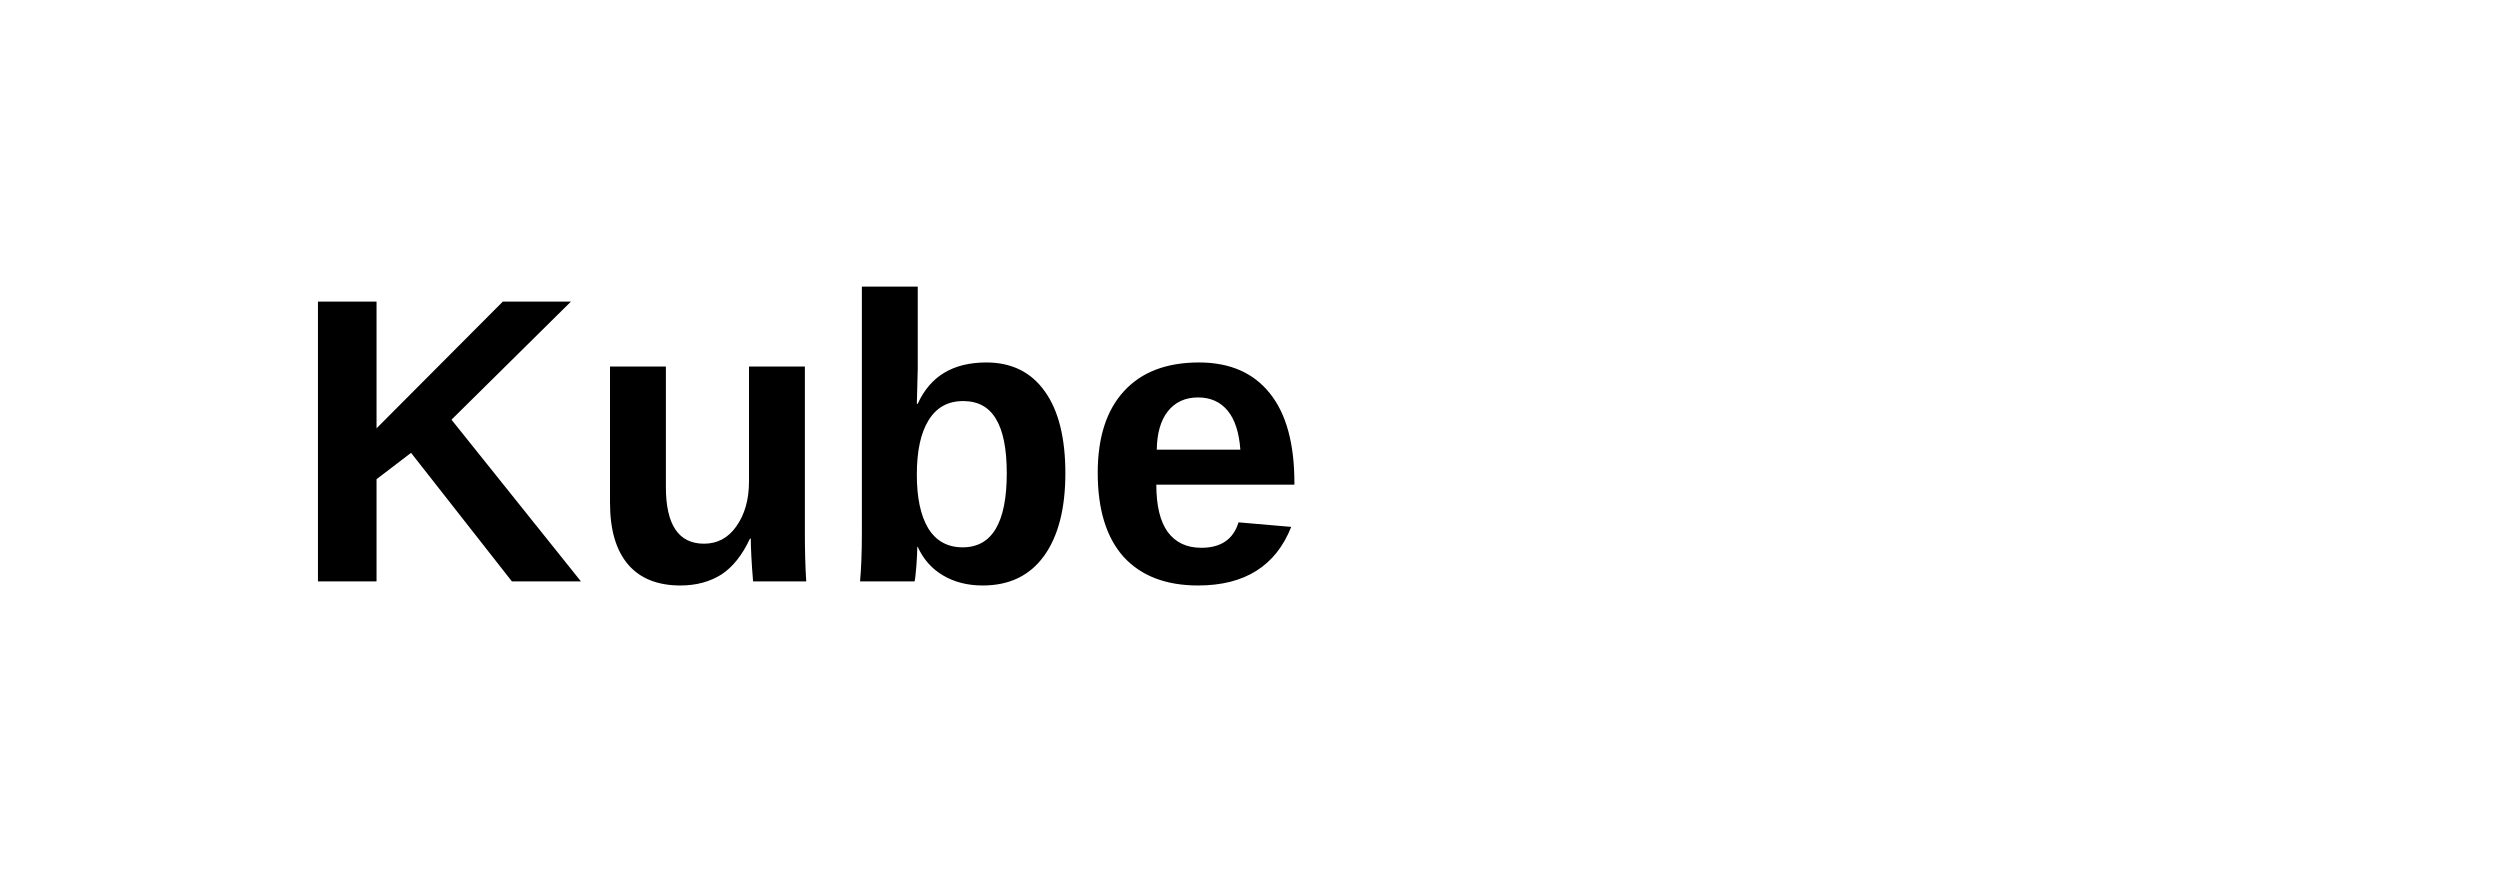
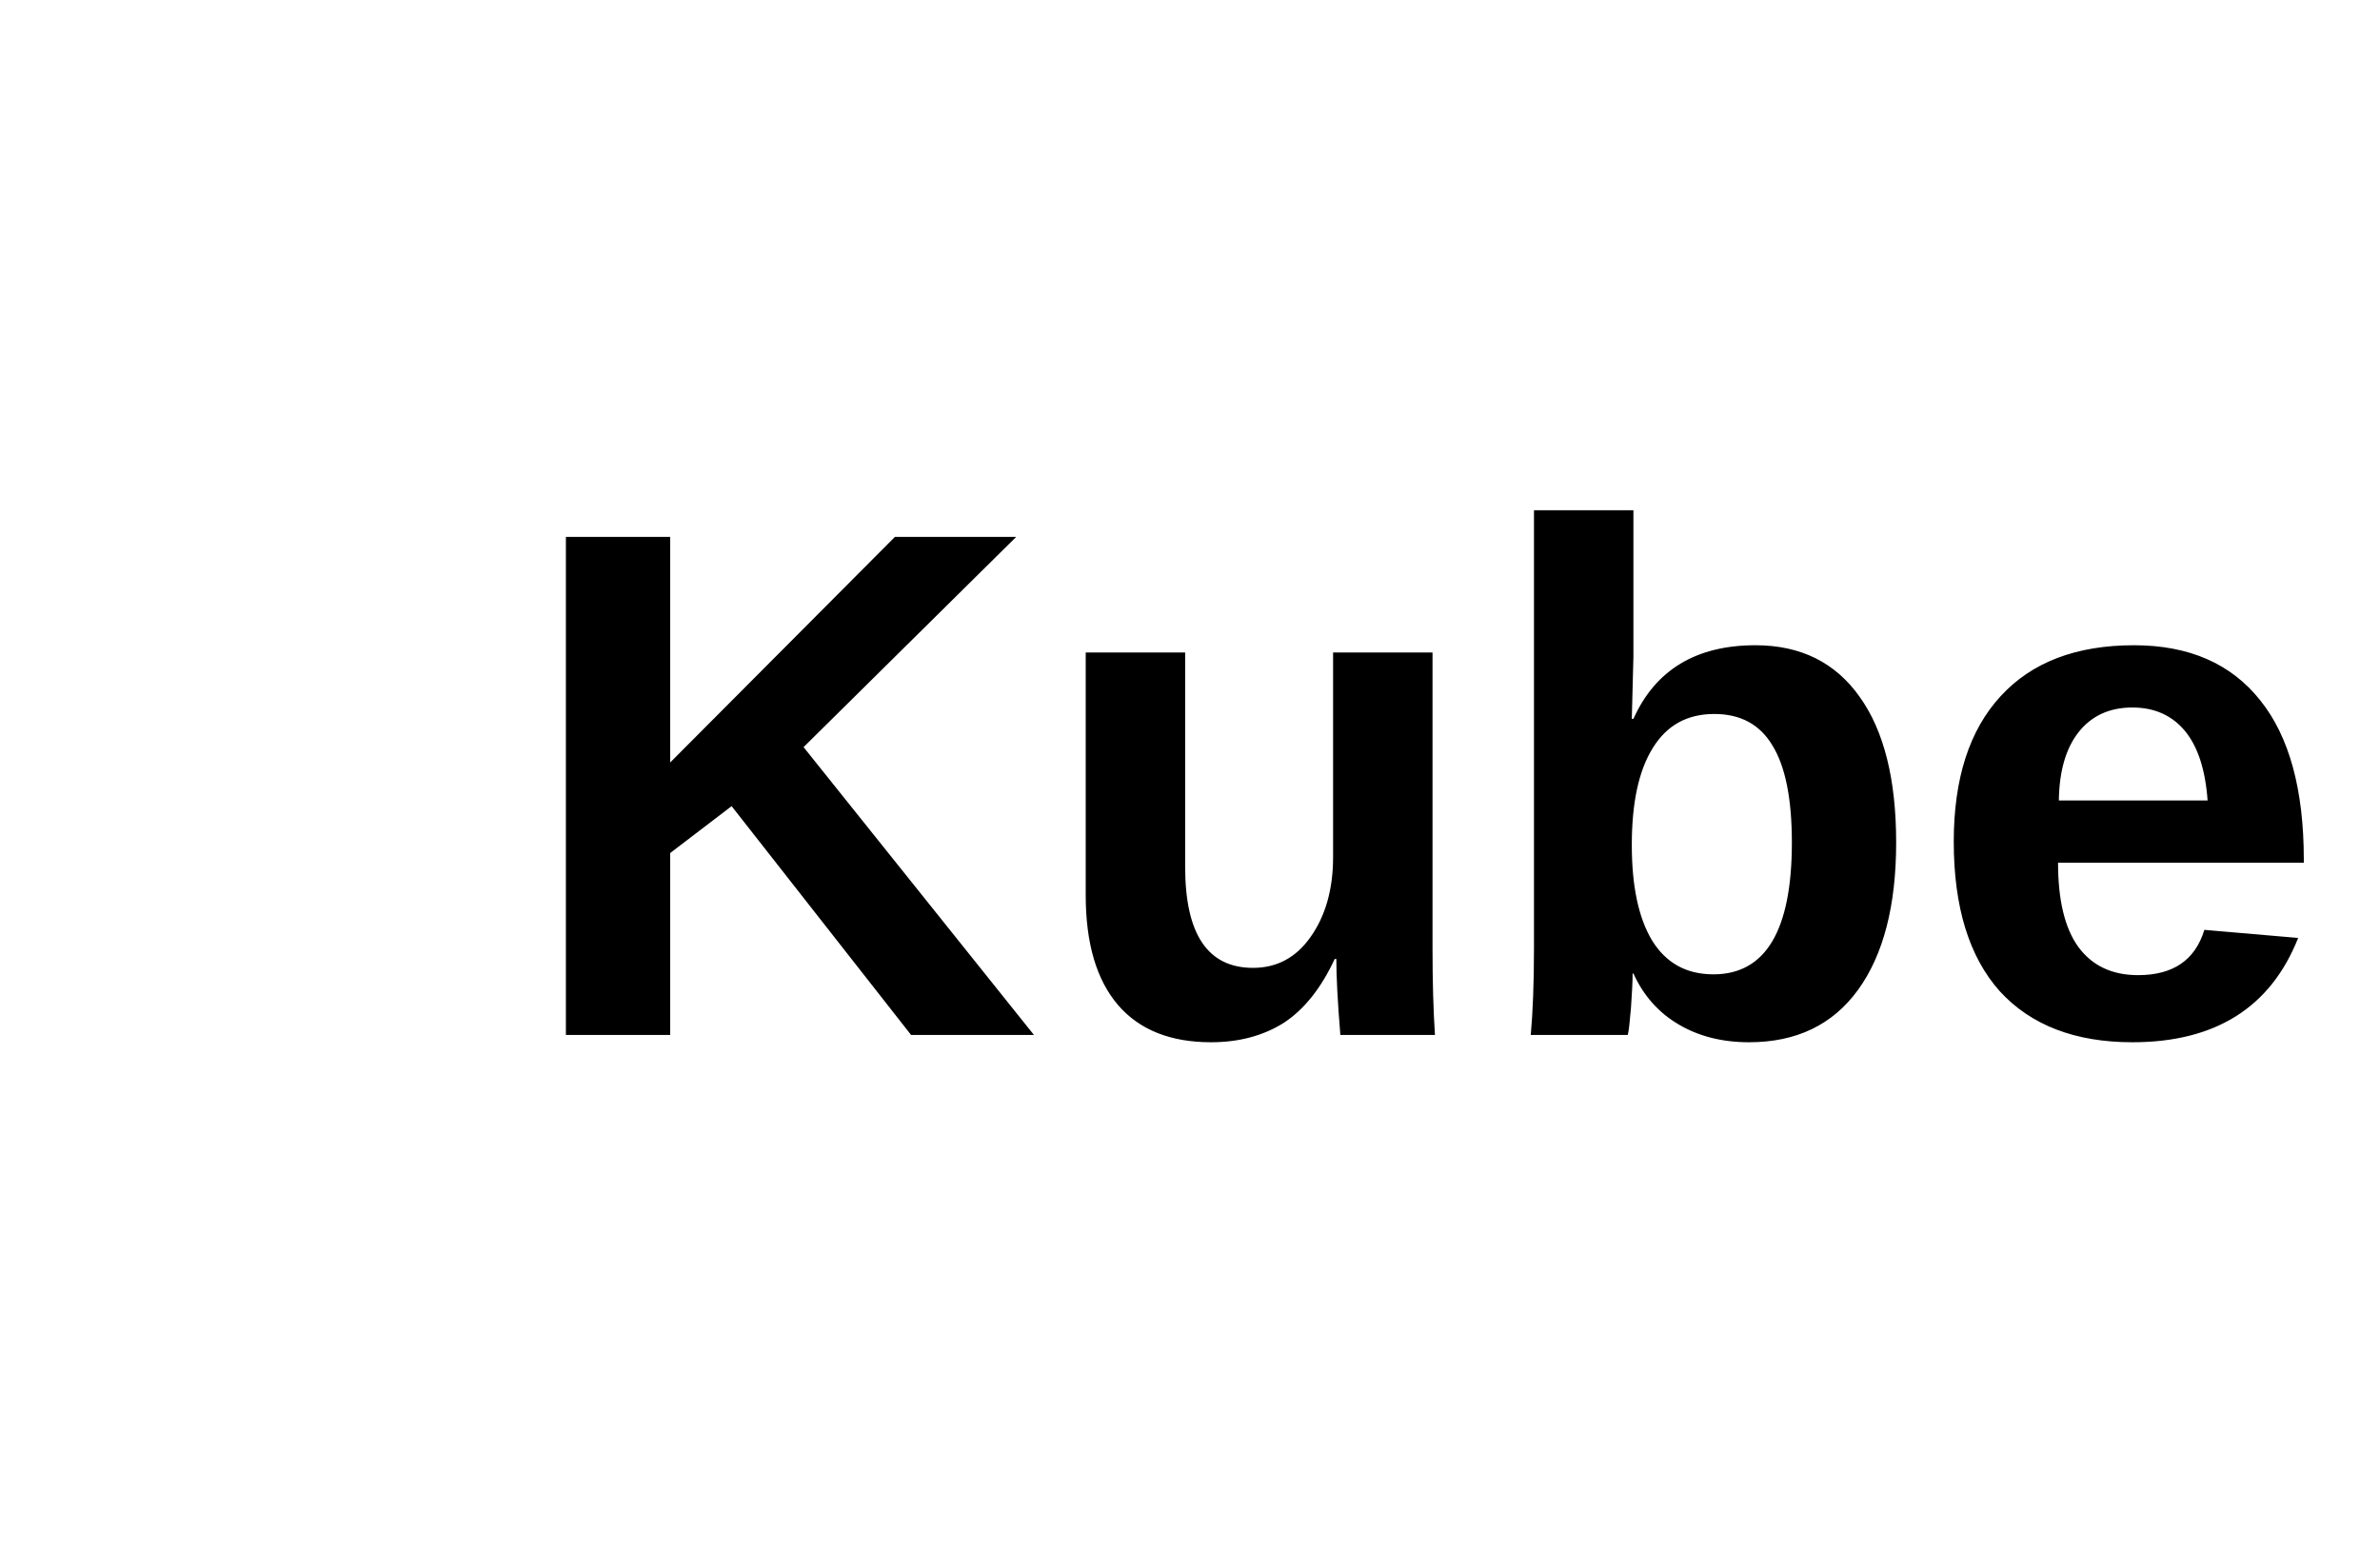
- <svg xmlns="http://www.w3.org/2000/svg" height="30" width="86" style="background: #fff;" version="1.1">
+ <svg xmlns="http://www.w3.org/2000/svg" height="30" width="46" style="background: #fff;" version="1.1">
  <text font-family="Arial" font-weight="bold" font-size="14" x="10" y="20">
    <tspan fill="#000">Kube</tspan>
  </text>
</svg>
